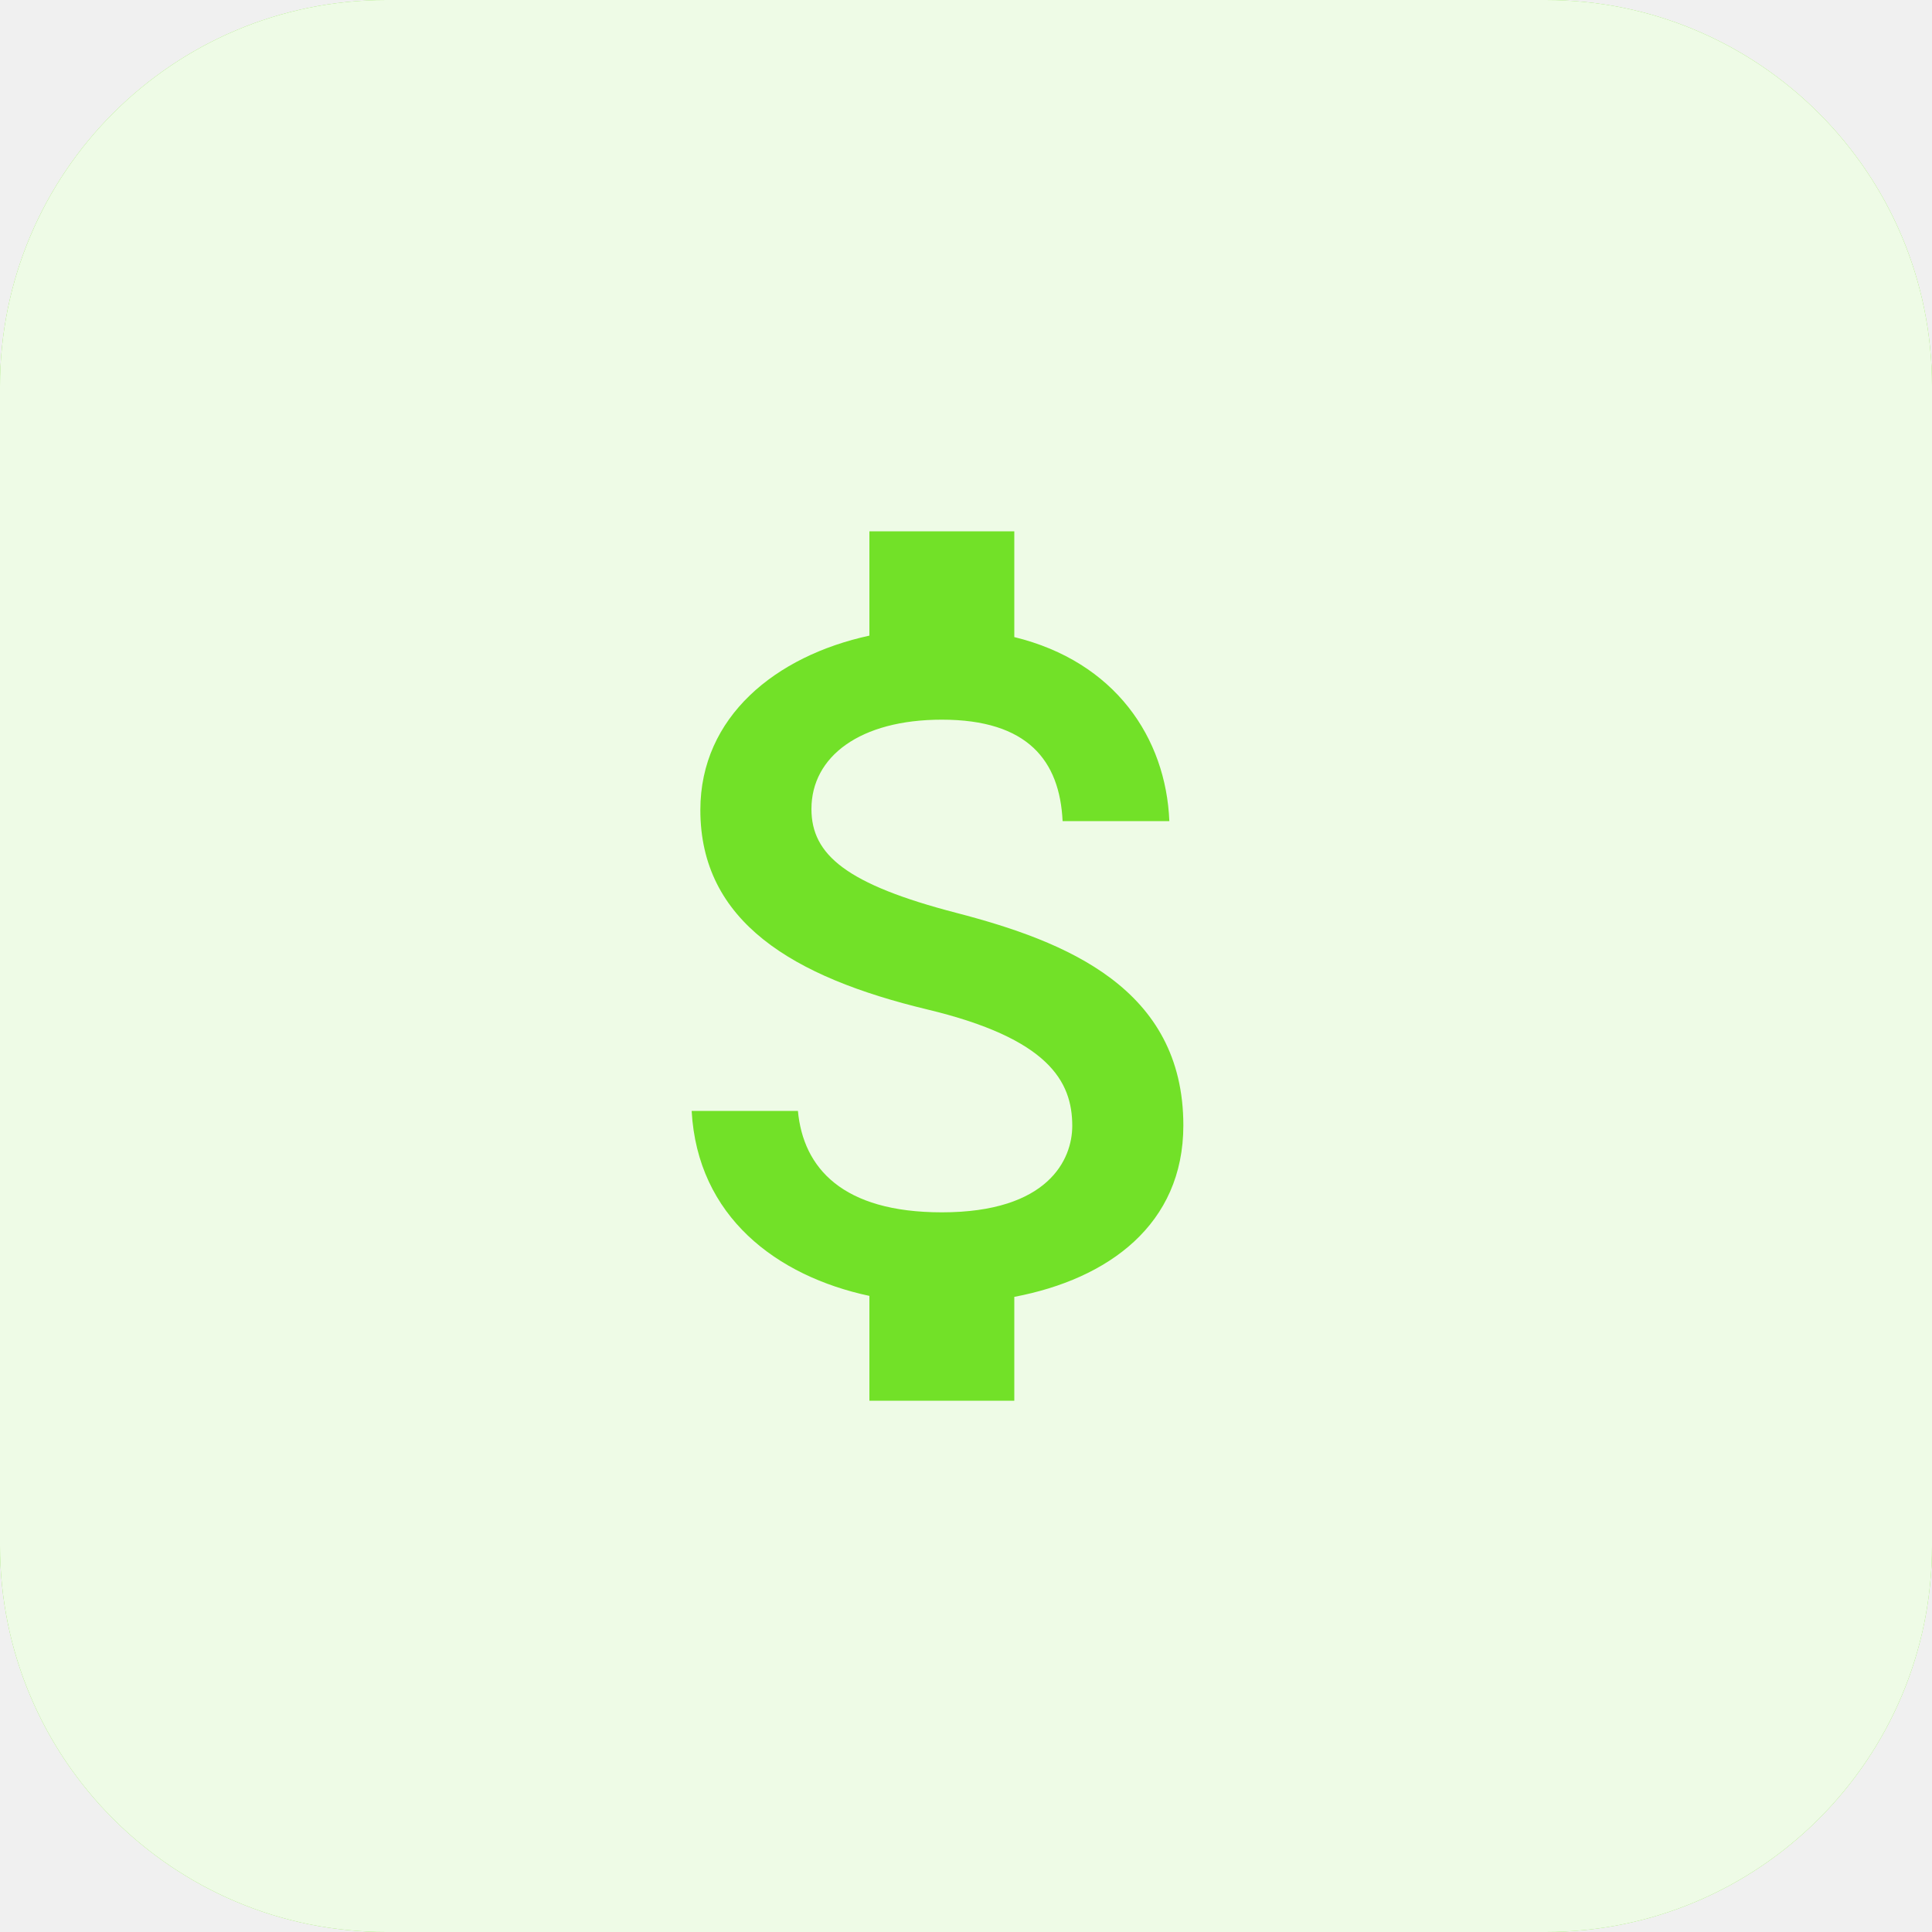
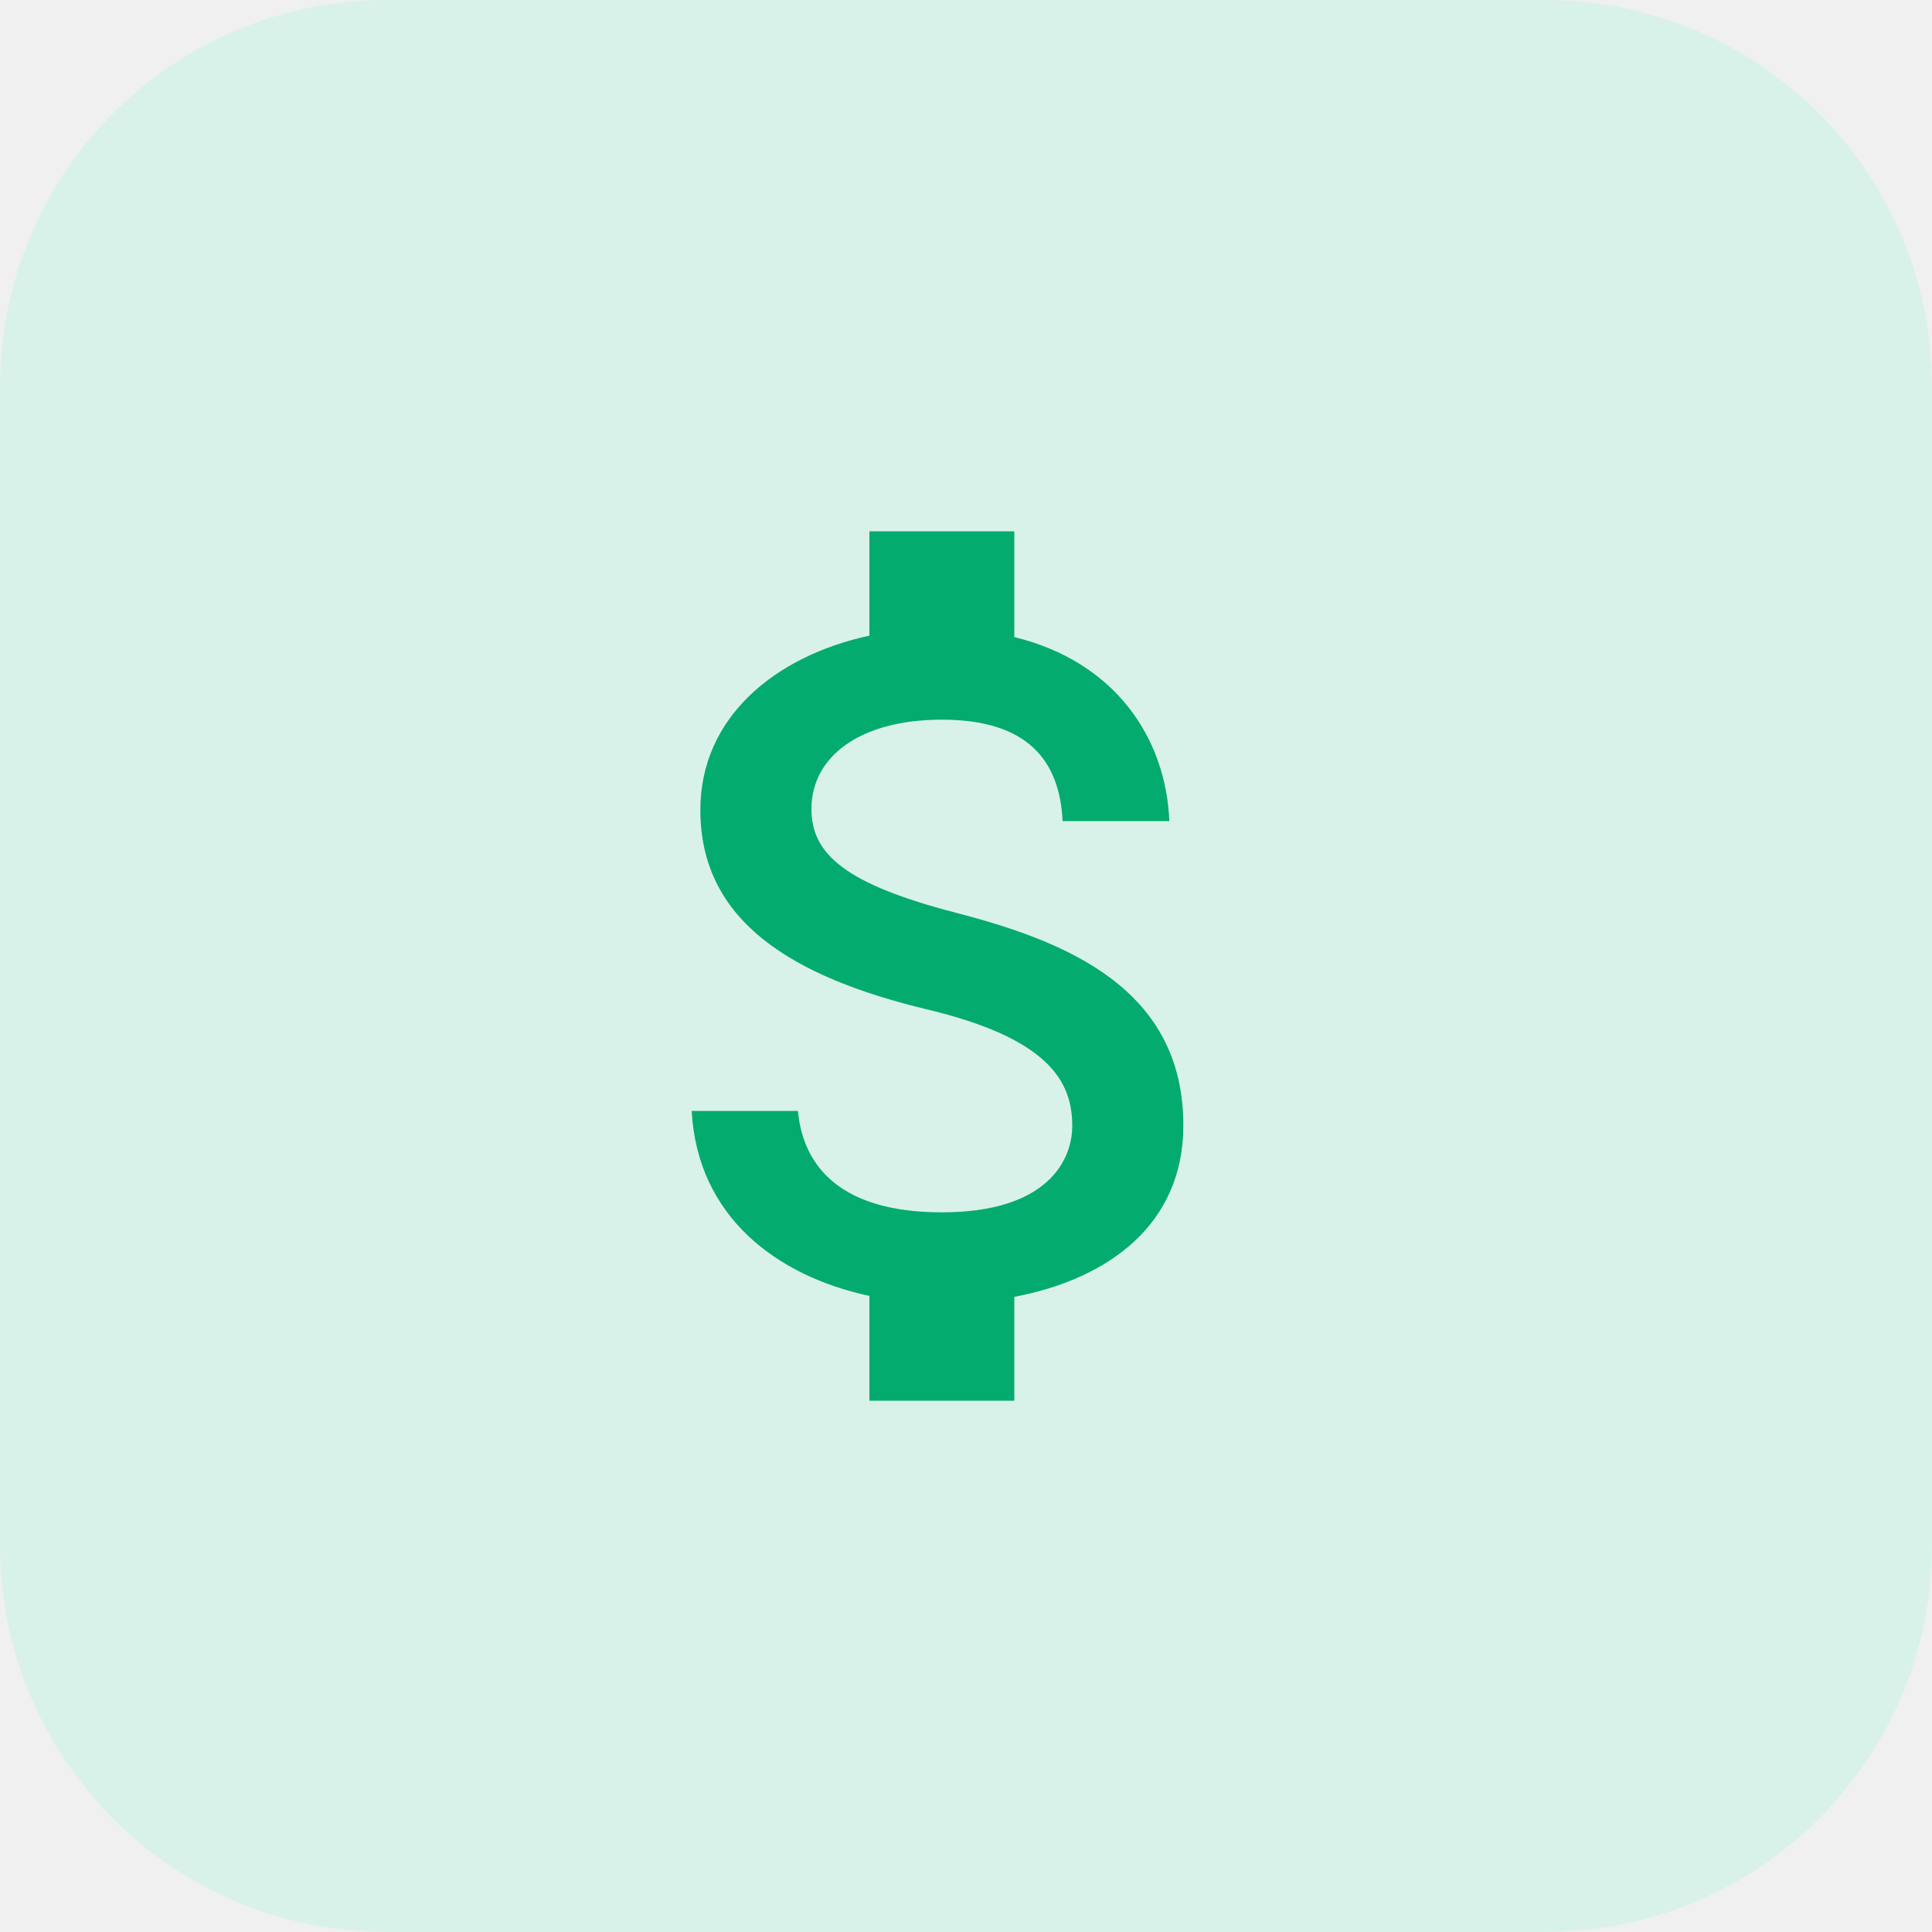
<svg xmlns="http://www.w3.org/2000/svg" width="40" height="40" viewBox="0 0 40 40" fill="none">
-   <rect width="40" height="40" rx="8" fill="#72E128" />
-   <rect width="40" height="40" rx="8" fill="white" fill-opacity="0.88" />
-   <path d="M19.8 18.9C17.53 18.31 16.8 17.7 16.8 16.75C16.8 15.66 17.81 14.9 19.5 14.9C21.28 14.9 21.94 15.75 22 17H24.21C24.14 15.28 23.09 13.7 21 13.19V11H18V13.16C16.06 13.58 14.5 14.84 14.5 16.77C14.5 19.08 16.41 20.23 19.2 20.9C21.7 21.5 22.2 22.38 22.2 23.31C22.2 24 21.71 25.1 19.5 25.1C17.44 25.1 16.63 24.18 16.52 23H14.32C14.44 25.19 16.08 26.42 18 26.83V29H21V26.85C22.95 26.48 24.5 25.35 24.5 23.3C24.5 20.46 22.07 19.49 19.8 18.9Z" fill="#72E128" />
+   <rect width="40" height="40" rx="8" fill="#D9F2E9" />
+   <path d="M19.8 18.9C17.53 18.31 16.8 17.7 16.8 16.75C16.8 15.66 17.81 14.9 19.5 14.9C21.28 14.9 21.94 15.75 22 17H24.21C24.14 15.28 23.09 13.7 21 13.19V11H18V13.16C16.06 13.58 14.5 14.84 14.5 16.77C14.5 19.08 16.41 20.23 19.2 20.9C21.7 21.5 22.2 22.38 22.2 23.31C22.2 24 21.71 25.1 19.5 25.1C17.44 25.1 16.63 24.18 16.52 23H14.32C14.44 25.19 16.08 26.42 18 26.83V29H21V26.85C22.95 26.48 24.5 25.35 24.5 23.3C24.5 20.46 22.07 19.49 19.8 18.9Z" fill="#03AB6F" />
</svg>
